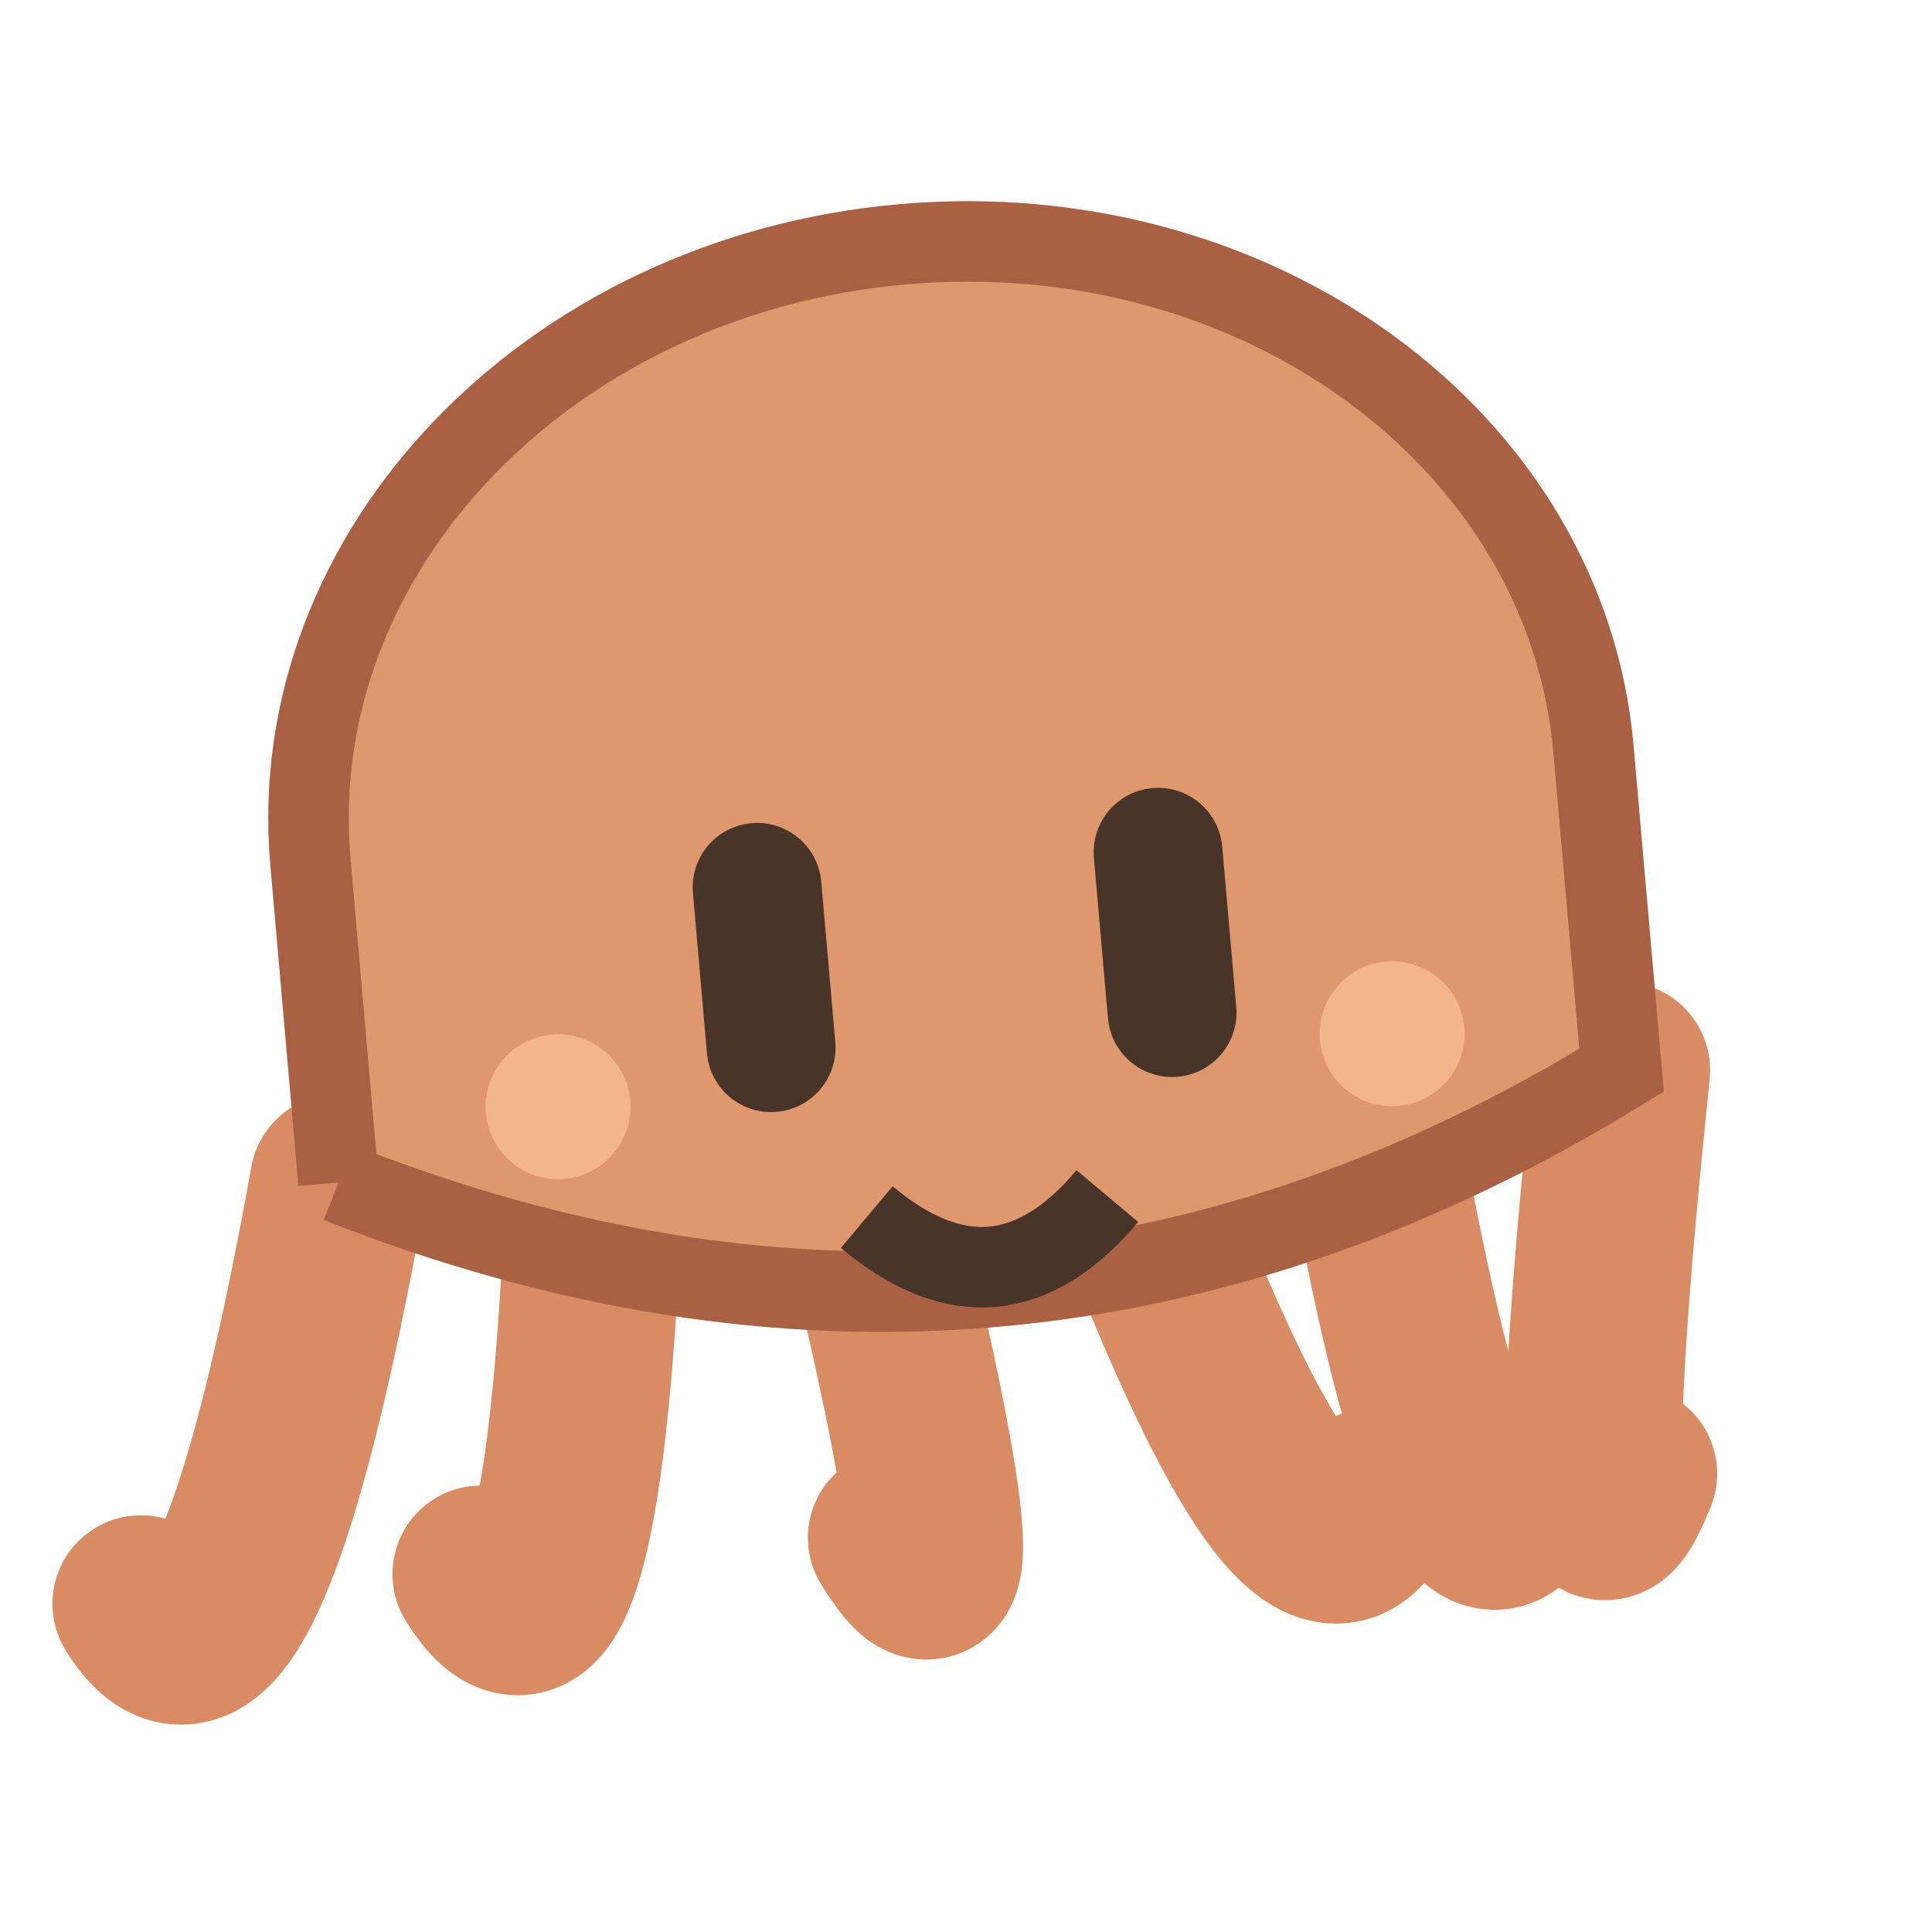
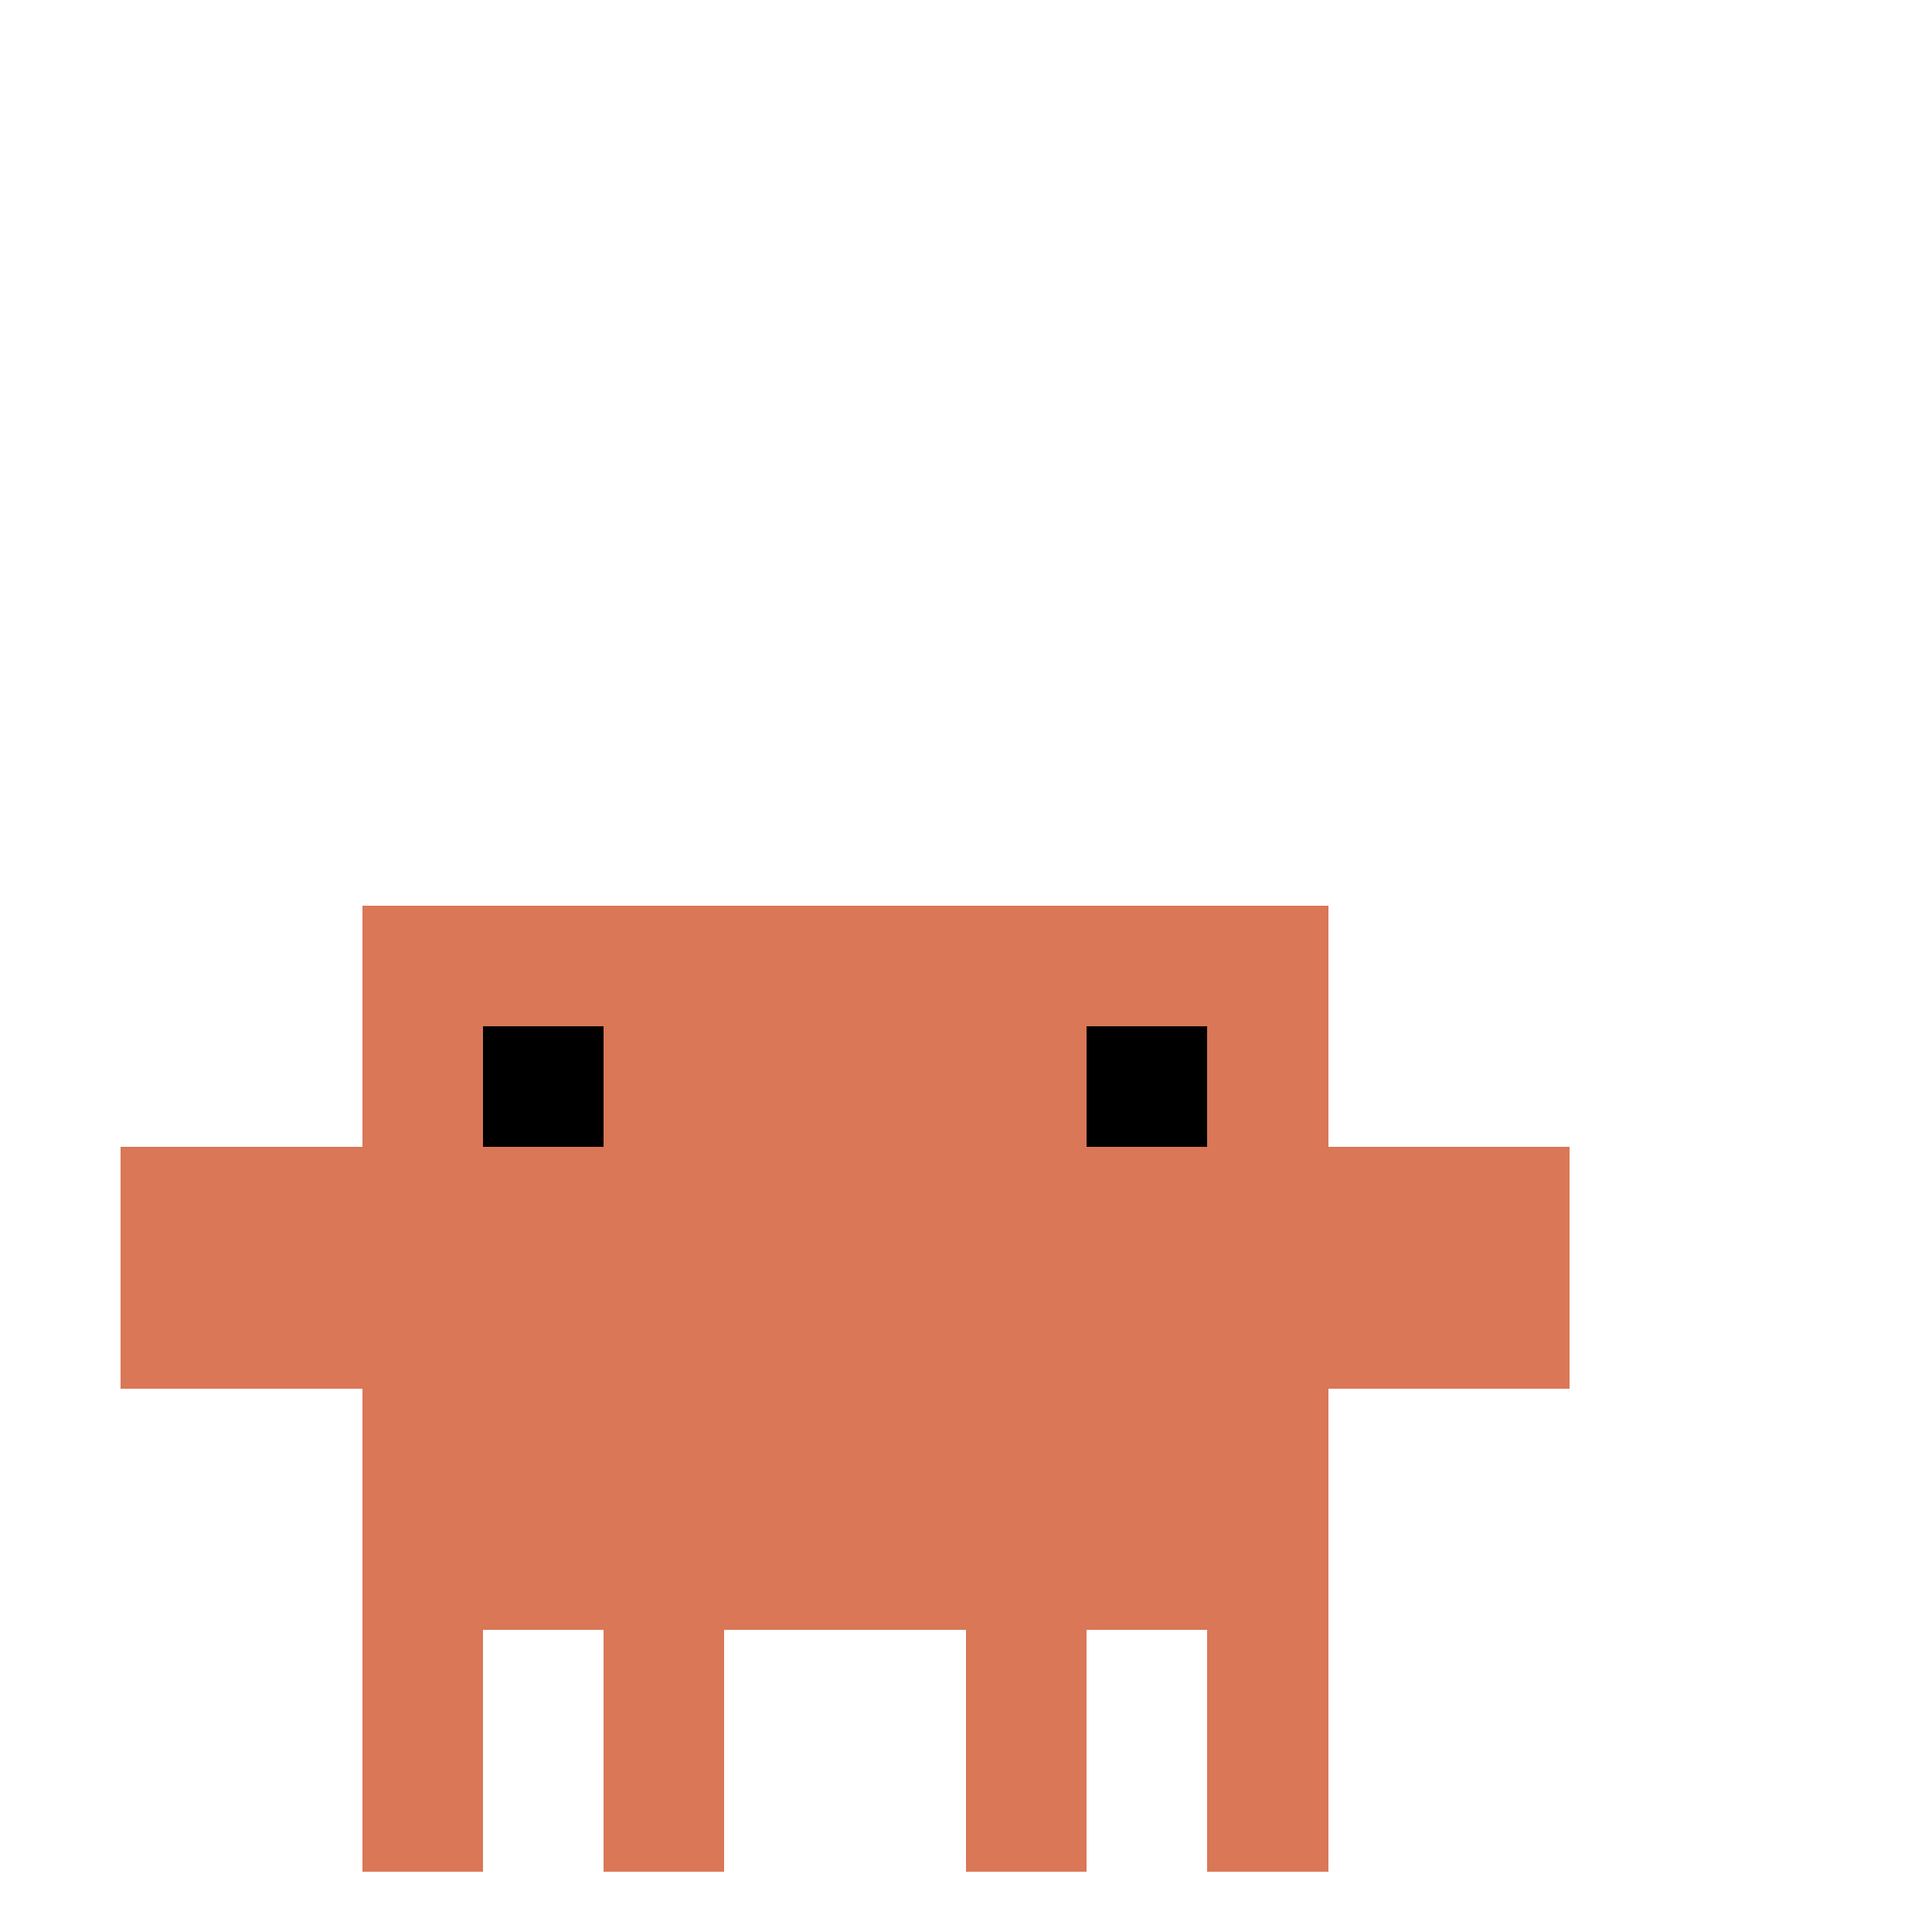
- <svg xmlns="http://www.w3.org/2000/svg" width="24" height="24" viewBox="0 0 24 24">
-   <g transform="translate(0 -0.00) rotate(-5.00 12 12)">
-     <path d="M4.00 14q-1.90 7 -2.90 5" fill="none" stroke="#d98c64" stroke-width="2.2" stroke-linecap="round" />
-     <path d="M7.20 14q-0.86 7 -1.86 5" fill="none" stroke="#d98c64" stroke-width="2.2" stroke-linecap="round" />
-     <path d="M10.40 14q1.12 7 0.12 5" fill="none" stroke="#d98c64" stroke-width="2.2" stroke-linecap="round" />
-     <path d="M13.60 14q1.88 7 2.88 5" fill="none" stroke="#d98c64" stroke-width="2.2" stroke-linecap="round" />
-     <path d="M16.80 14q0.58 7 1.58 5" fill="none" stroke="#d98c64" stroke-width="2.2" stroke-linecap="round" />
-     <path d="M20.00 14q-1.35 7 -0.35 5" fill="none" stroke="#d98c64" stroke-width="2.2" stroke-linecap="round" />
-     <path d="M4 14V10a8 7 0 0 1 16 0v4q-8 4-16 0" fill="#df986d" stroke="#a96043" stroke-width="1" />
-     <path d="M9.5 10.8v2m5-2v2" fill="none" stroke="#493429" stroke-width="1.6" stroke-linecap="round" />
-     <path d="M10.5 15q1.5 1.5 3 0" fill="none" stroke="#493429" stroke-width="1" />
-     <circle cx="6.8" cy="13.3" r=".9" fill="#f4b58c" />
-     <circle cx="17.2" cy="13.3" r=".9" fill="#f4b58c" />
-   </g>
+ <svg xmlns="http://www.w3.org/2000/svg" width="24" height="24" viewBox="14 6 30 32" shape-rendering="crispEdges">
+   <path fill="#d97757" d="M19 21h16v1h-16zM19 22h16v1h-16zM19 23h2v1h-2zM23 23h8v1h-8zM33 23h2v1h-2zM19 24h2v1h-2zM23 24h8v1h-8zM33 24h2v1h-2zM15 25h24v1h-24zM15 26h24v1h-24zM15 27h24v1h-24zM15 28h24v1h-24zM19 29h16v1h-16zM19 30h16v1h-16zM19 31h16v1h-16zM19 32h16v1h-16zM19 33h2v1h-2zM23 33h2v1h-2zM29 33h2v1h-2zM33 33h2v1h-2zM19 34h2v1h-2zM23 34h2v1h-2zM29 34h2v1h-2zM33 34h2v1h-2zM19 35h2v1h-2zM23 35h2v1h-2zM29 35h2v1h-2zM33 35h2v1h-2zM19 36h2v1h-2zM23 36h2v1h-2zM29 36h2v1h-2zM33 36h2v1h-2z" />
+   <path fill="#000000" d="M21 23h2v1h-2zM31 23h2v1h-2zM21 24h2v1h-2zM31 24h2v1h-2z" />
</svg>
